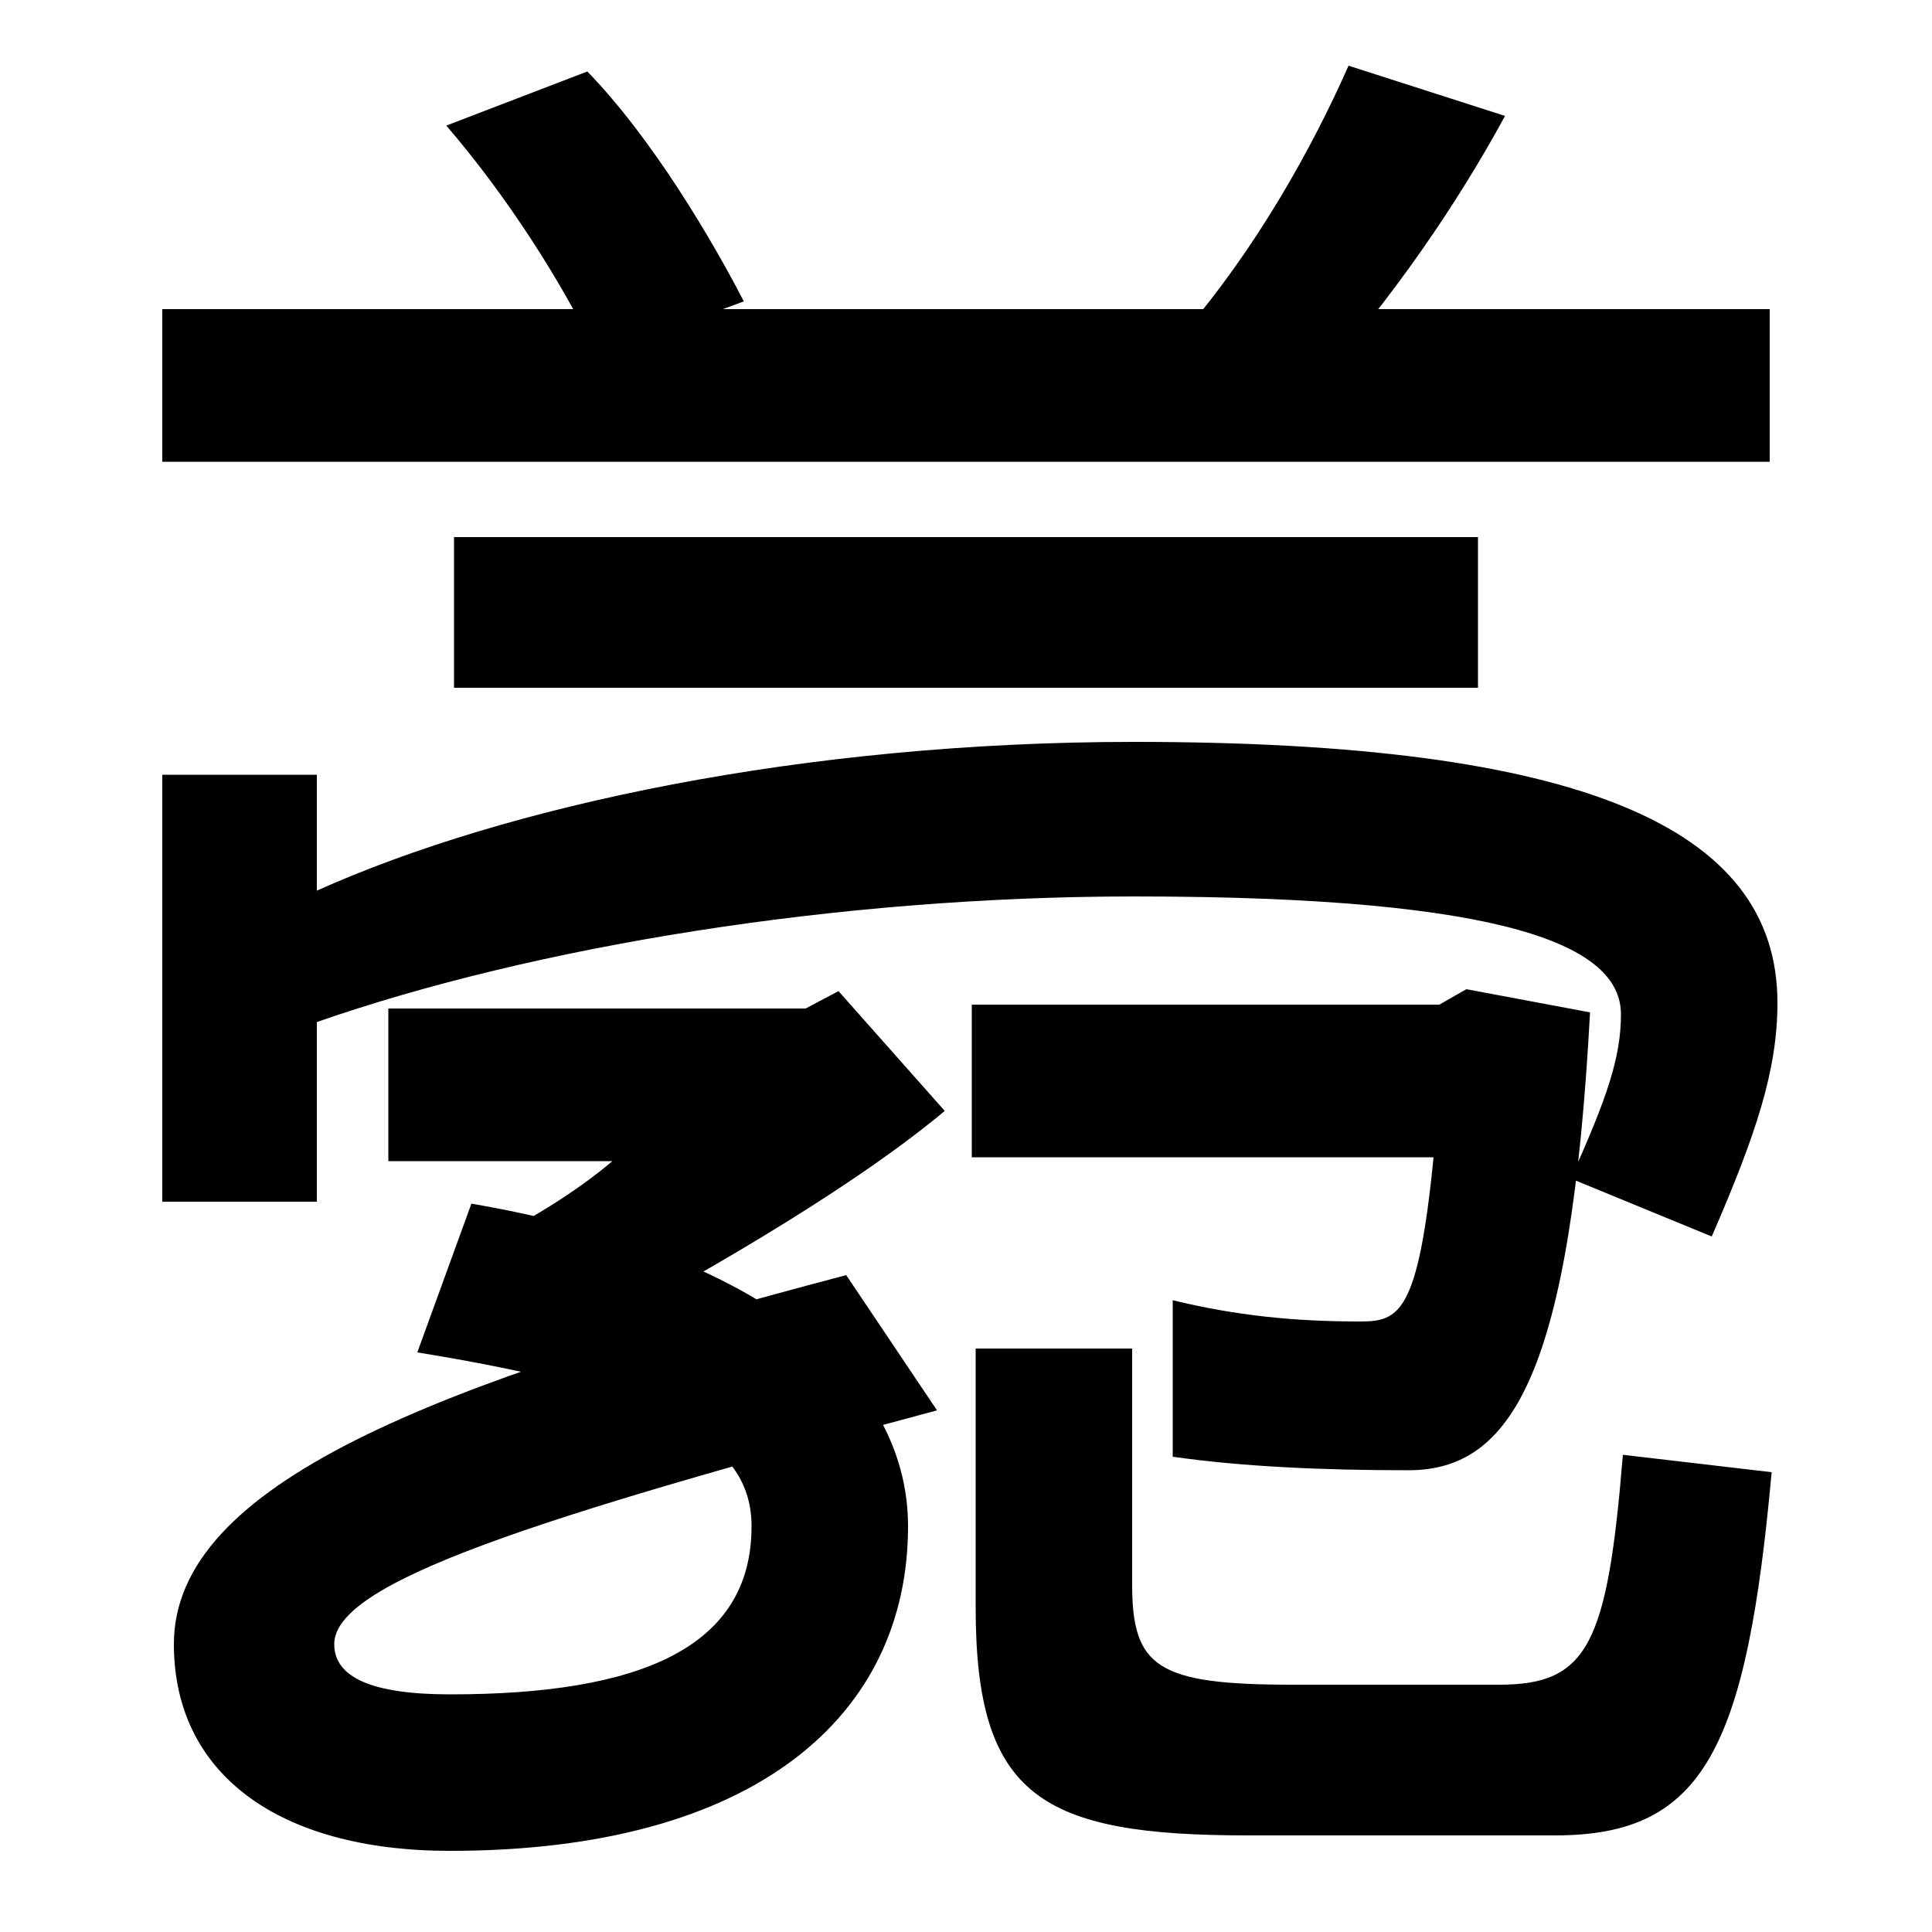
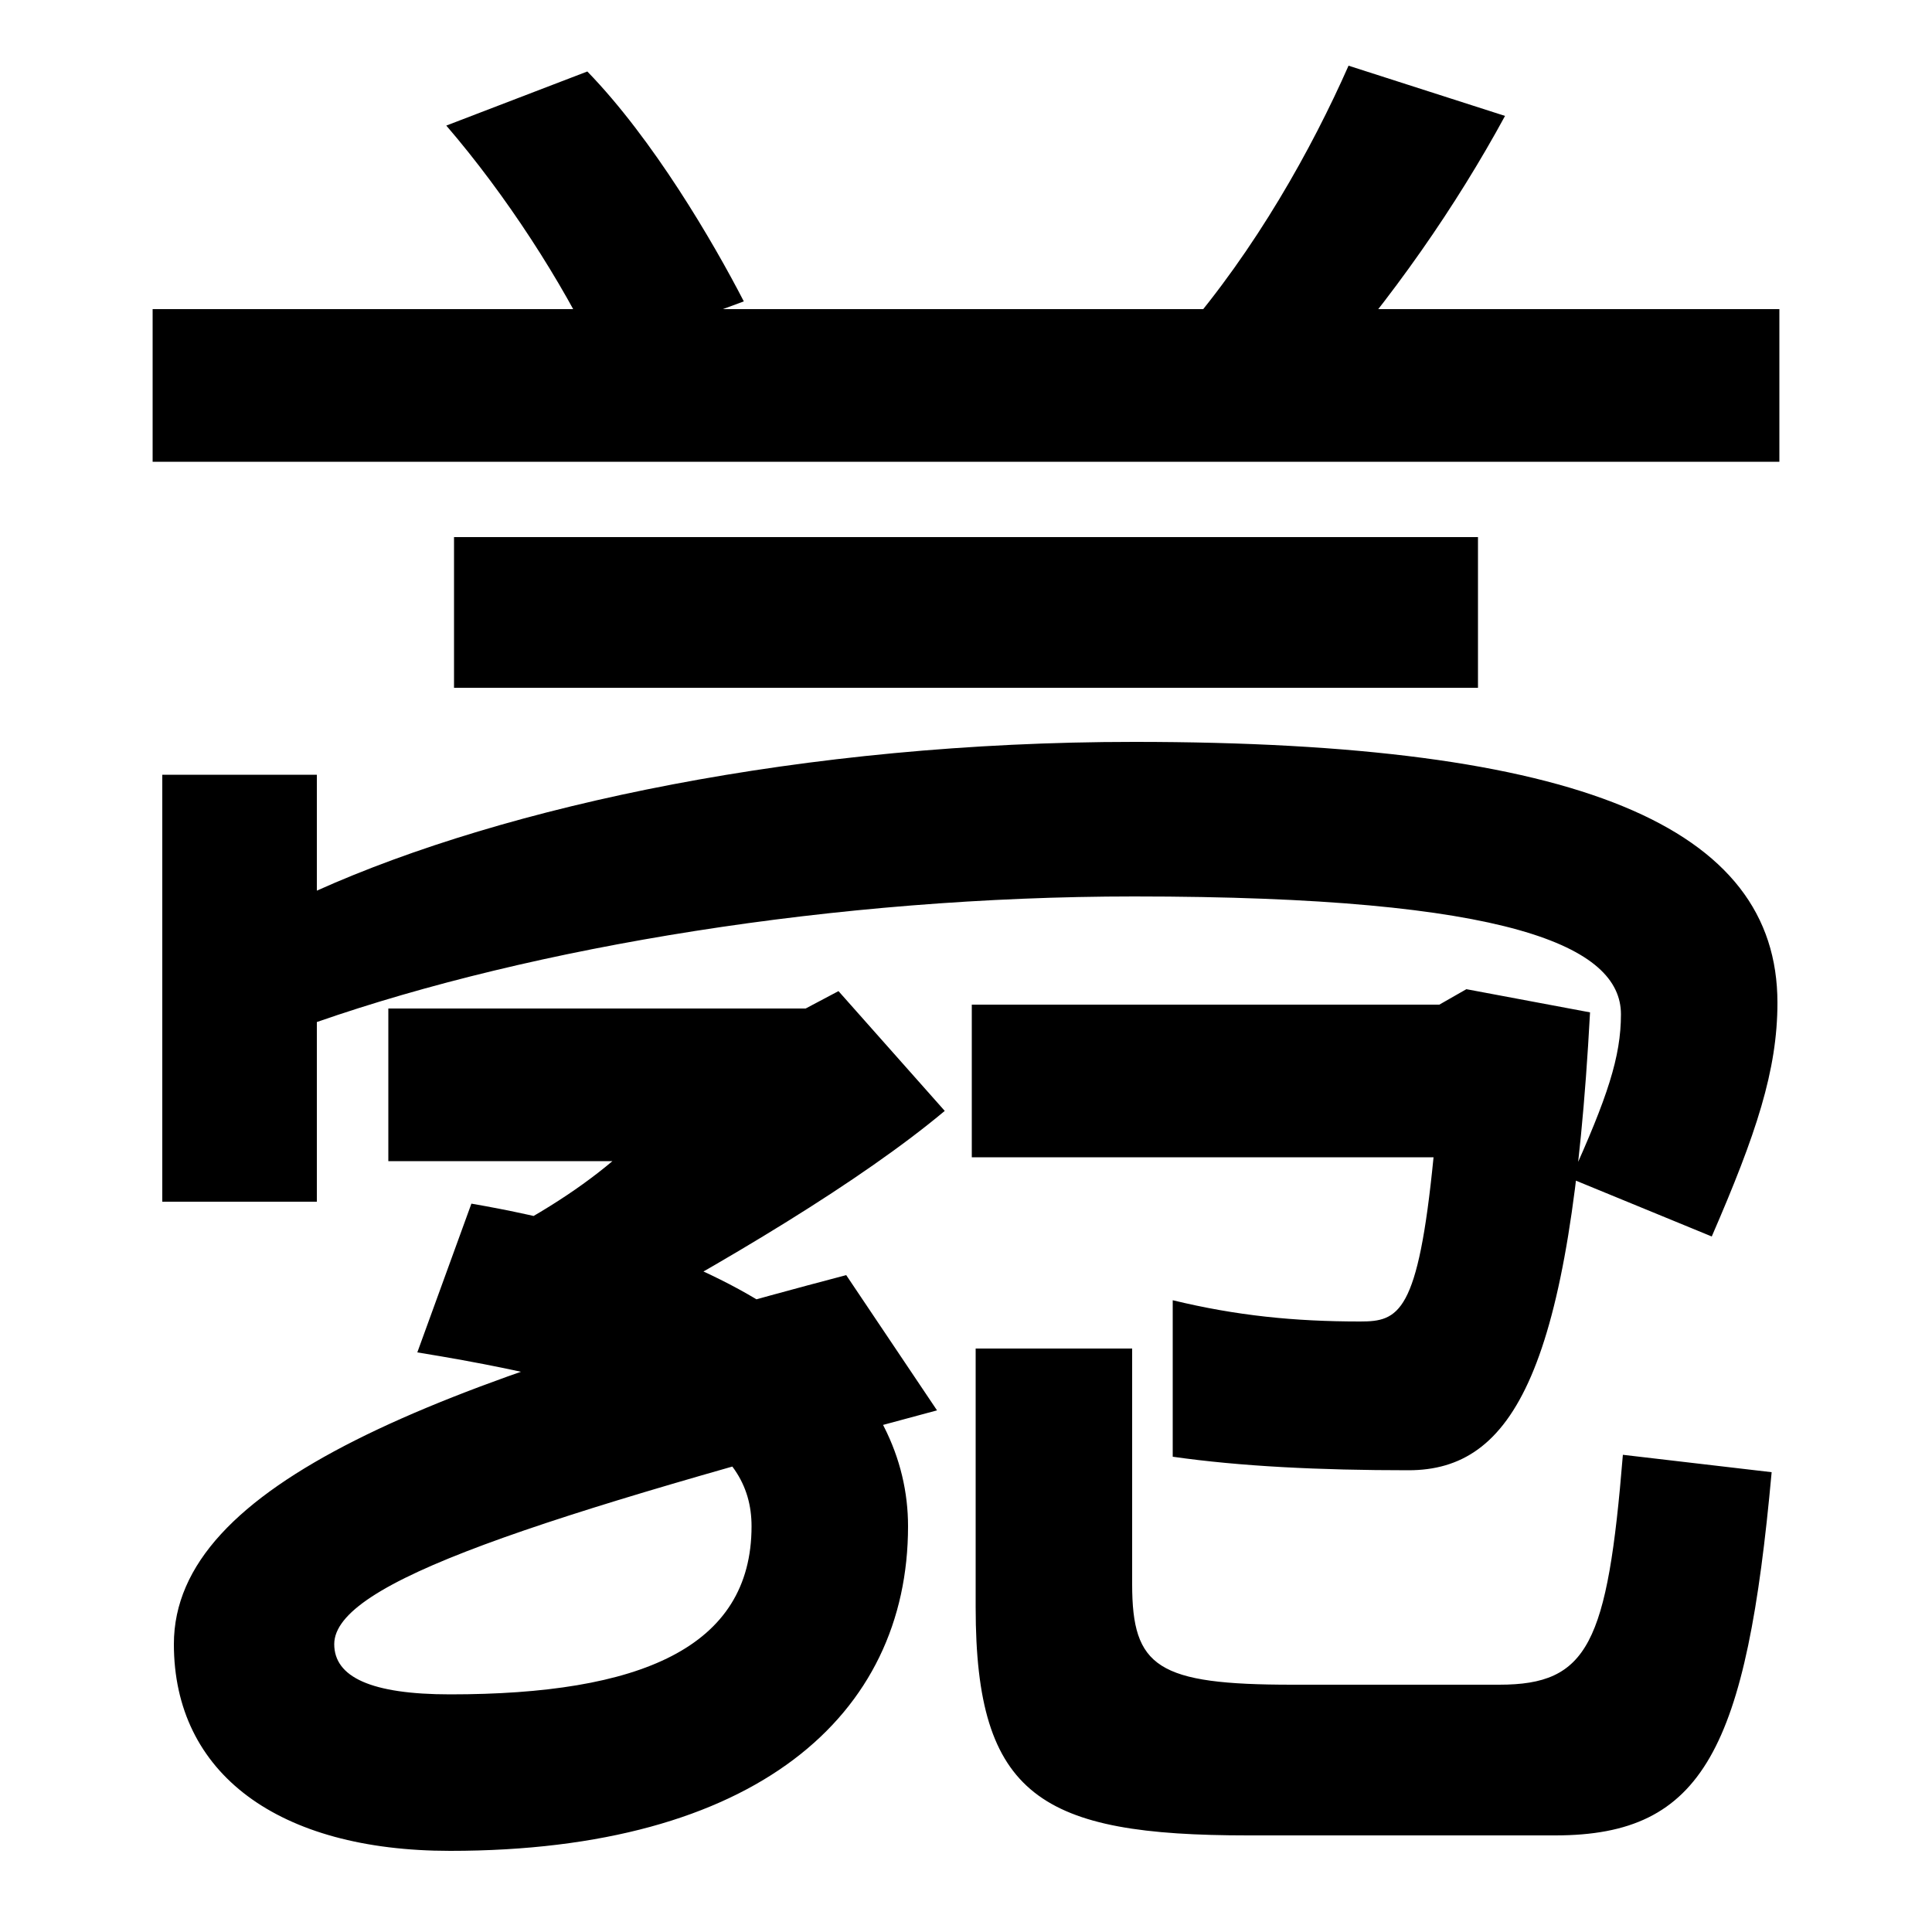
<svg xmlns="http://www.w3.org/2000/svg" width="1000" height="1000">
-   <path d="M233 -78C391 -78 470 -8 470 90C470 160 406 229 244 257L216 180C346 159 389 133 389 90C389 27 331 3 233 3C192 3 173 12 173 29C173 61 276 94 485 150L438 220C225 164 90 112 90 29C90 -38 144 -78 233 -78ZM243 233 303 188C376 227 446 269 489 305L434 367L417 358H201V279H317C298 263 274 248 243 233ZM586 60V182H505V48C505 -50 539 -70 646 -70H805C882 -70 904 -25 917 118L840 127C832 29 822 8 776 8H669C599 8 586 17 586 60ZM729 119C783 119 813 170 823 356L759 368L745 360H503V281H742C734 200 724 196 704 196C670 196 640 199 607 207V126C642 121 683 119 729 119ZM235 524H765V602H235ZM309 696 385 724C369 755 338 808 304 843L231 815C262 779 291 734 309 696ZM84 641H916V720H84ZM612 707 681 681C721 726 754 774 779 820L698 846C679 803 650 751 612 707ZM813 270 886 240C909 293 920 326 920 361C920 452 818 496 587 496C416 496 262 463 164 419V479H84V258H164V351C276 390 433 416 587 416C782 416 839 390 839 355C839 333 832 312 813 270Z" transform="translate(0, 880) scale(1,-1)" />
+   <path d="M233 -78C391 -78 470 -8 470 90C470 160 406 229 244 257L216 180C346 159 389 133 389 90C389 27 331 3 233 3C192 3 173 12 173 29C173 61 276 94 485 150L438 220C225 164 90 112 90 29C90 -38 144 -78 233 -78ZM243 233 303 188C376 227 446 269 489 305L434 367L417 358H201V279H317C298 263 274 248 243 233ZM586 60V182H505V48C505 -50 539 -70 646 -70H805C882 -70 904 -25 917 118L840 127C832 29 822 8 776 8H669C599 8 586 17 586 60ZM729 119C783 119 813 170 823 356L759 368L745 360H503V281H742C734 200 724 196 704 196C670 196 640 199 607 207V126C642 121 683 119 729 119ZM235 524H765V602H235ZM309 696 385 724C369 755 338 808 304 843L231 815C262 779 291 734 309 696ZM79 641H921V720H79ZM612 707 681 681C721 726 754 774 779 820L698 846C679 803 650 751 612 707ZM813 270 886 240C909 293 920 326 920 361C920 452 818 496 587 496C416 496 262 463 164 419V479H84V258H164V351C276 390 433 416 587 416C782 416 839 390 839 355C839 333 832 312 813 270Z" transform="translate(0, 880) scale(1,-1)" />
</svg>
